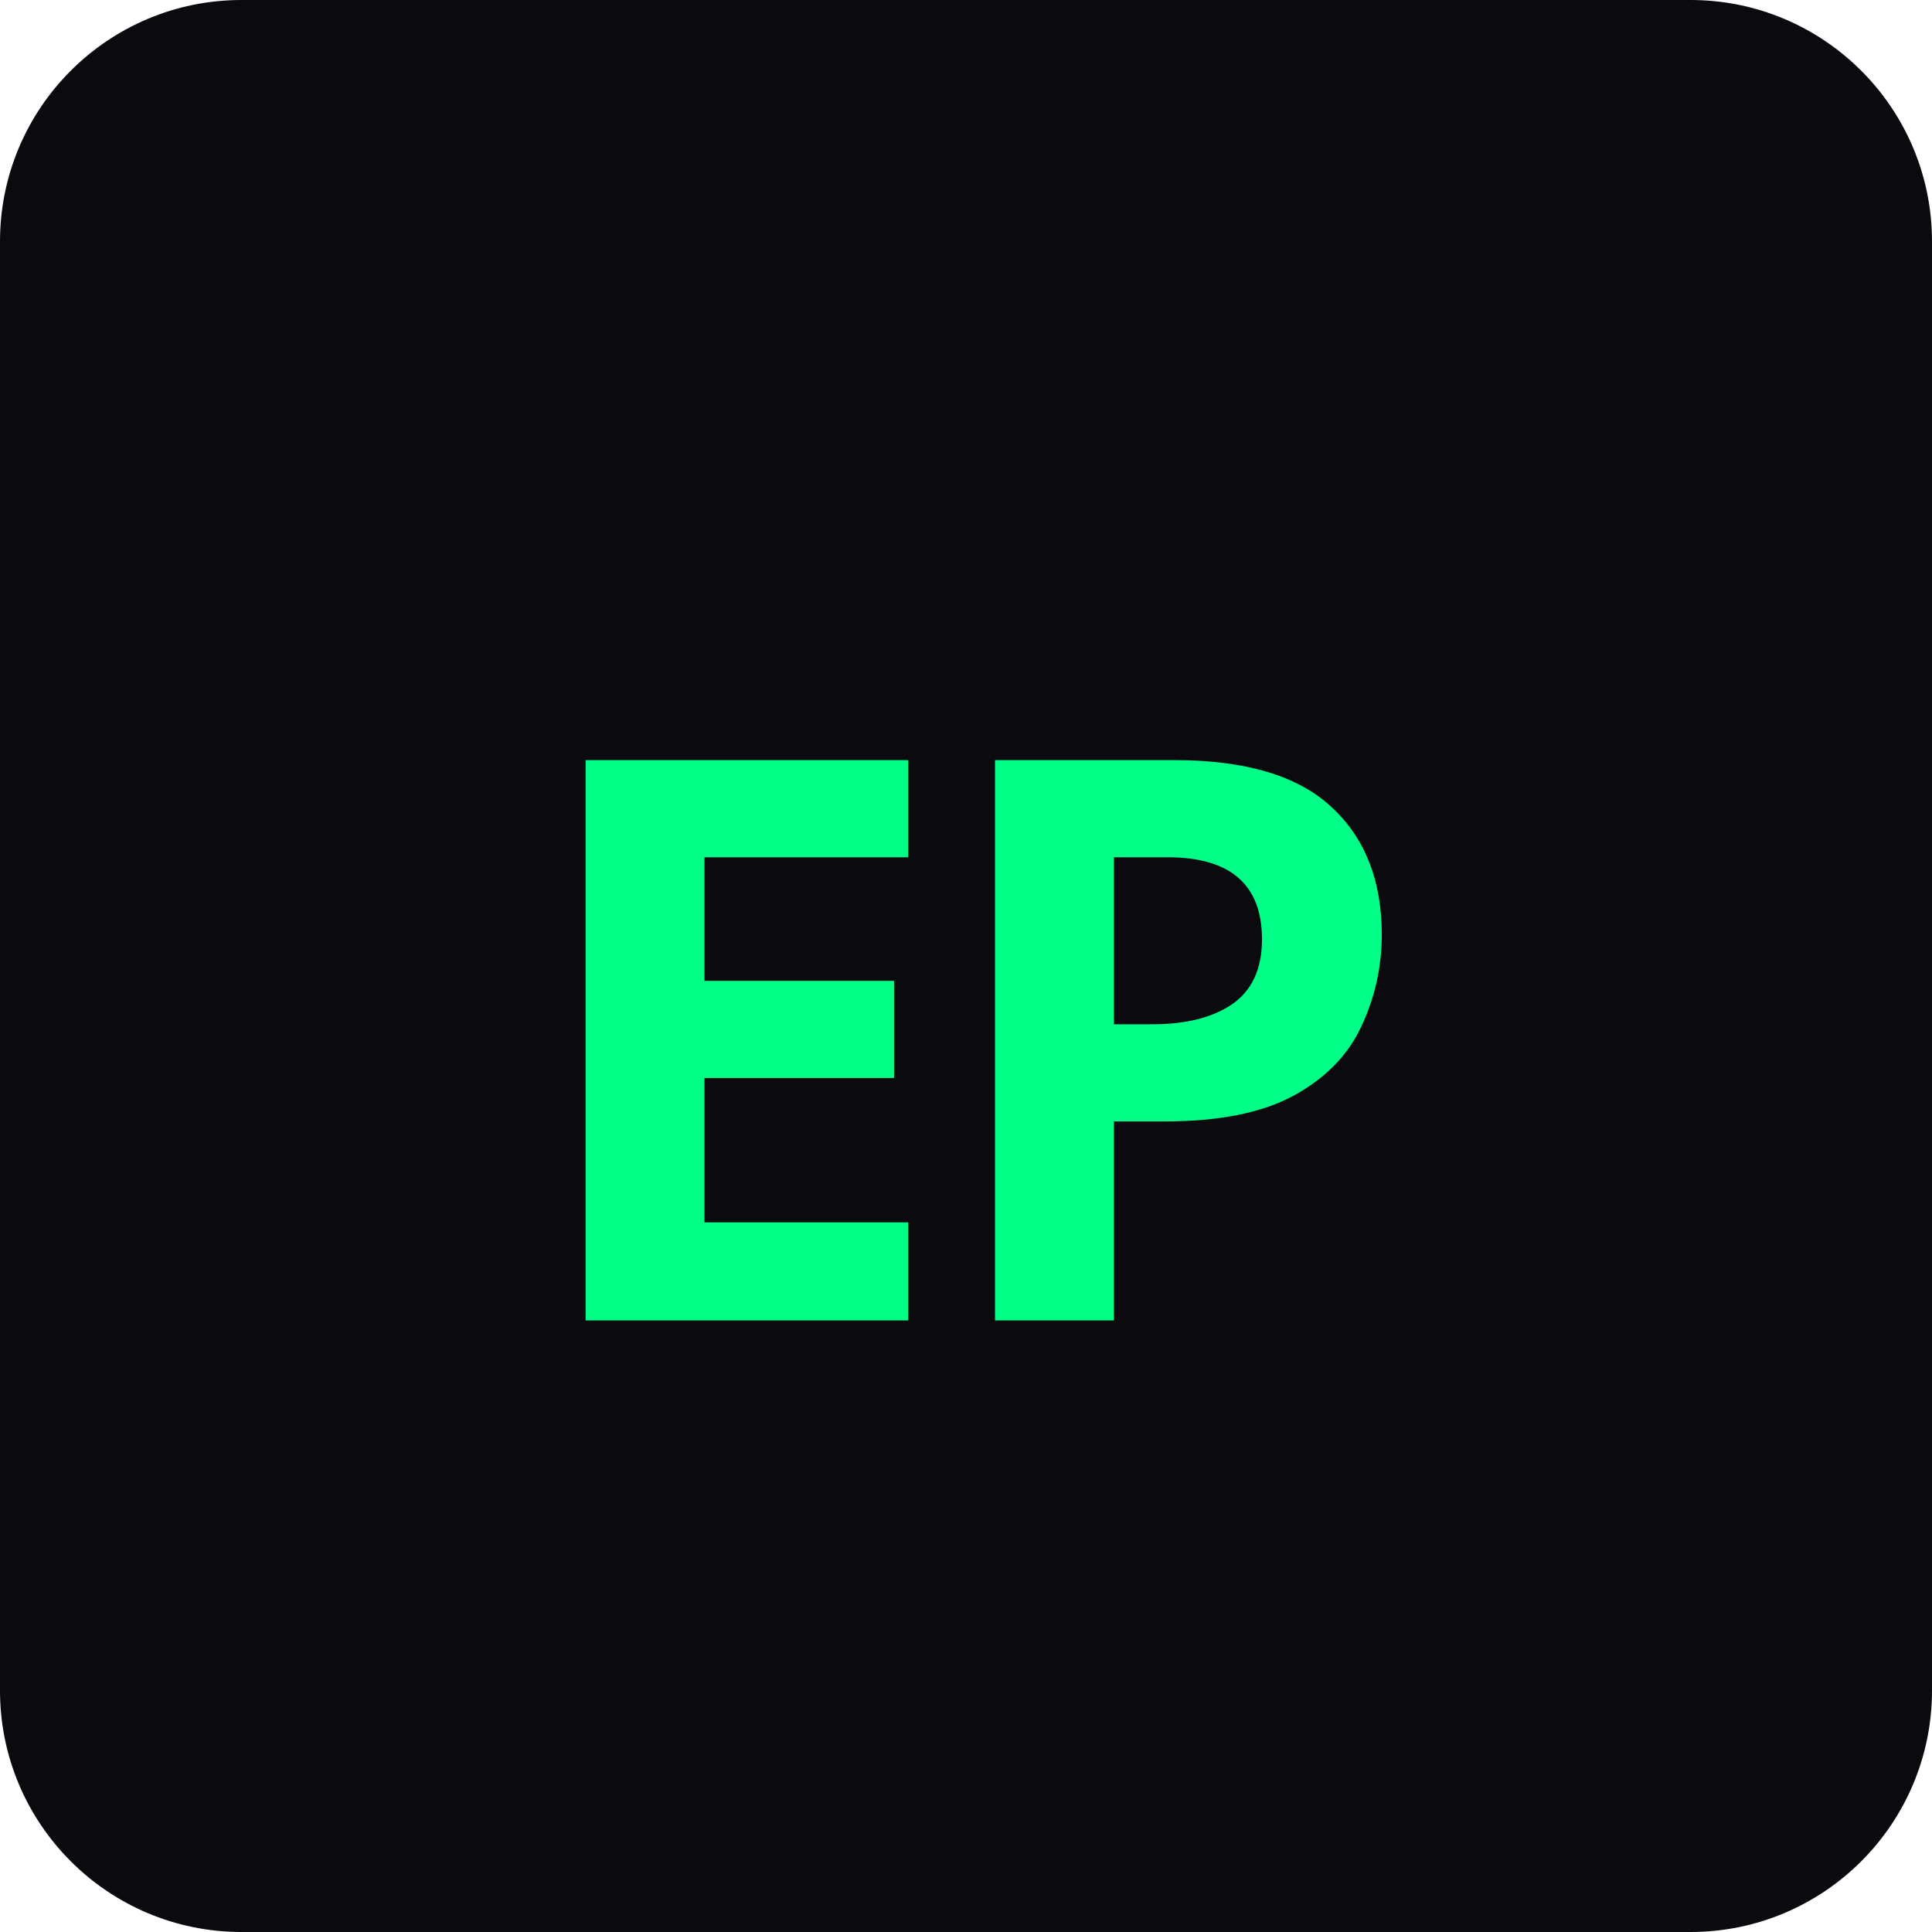
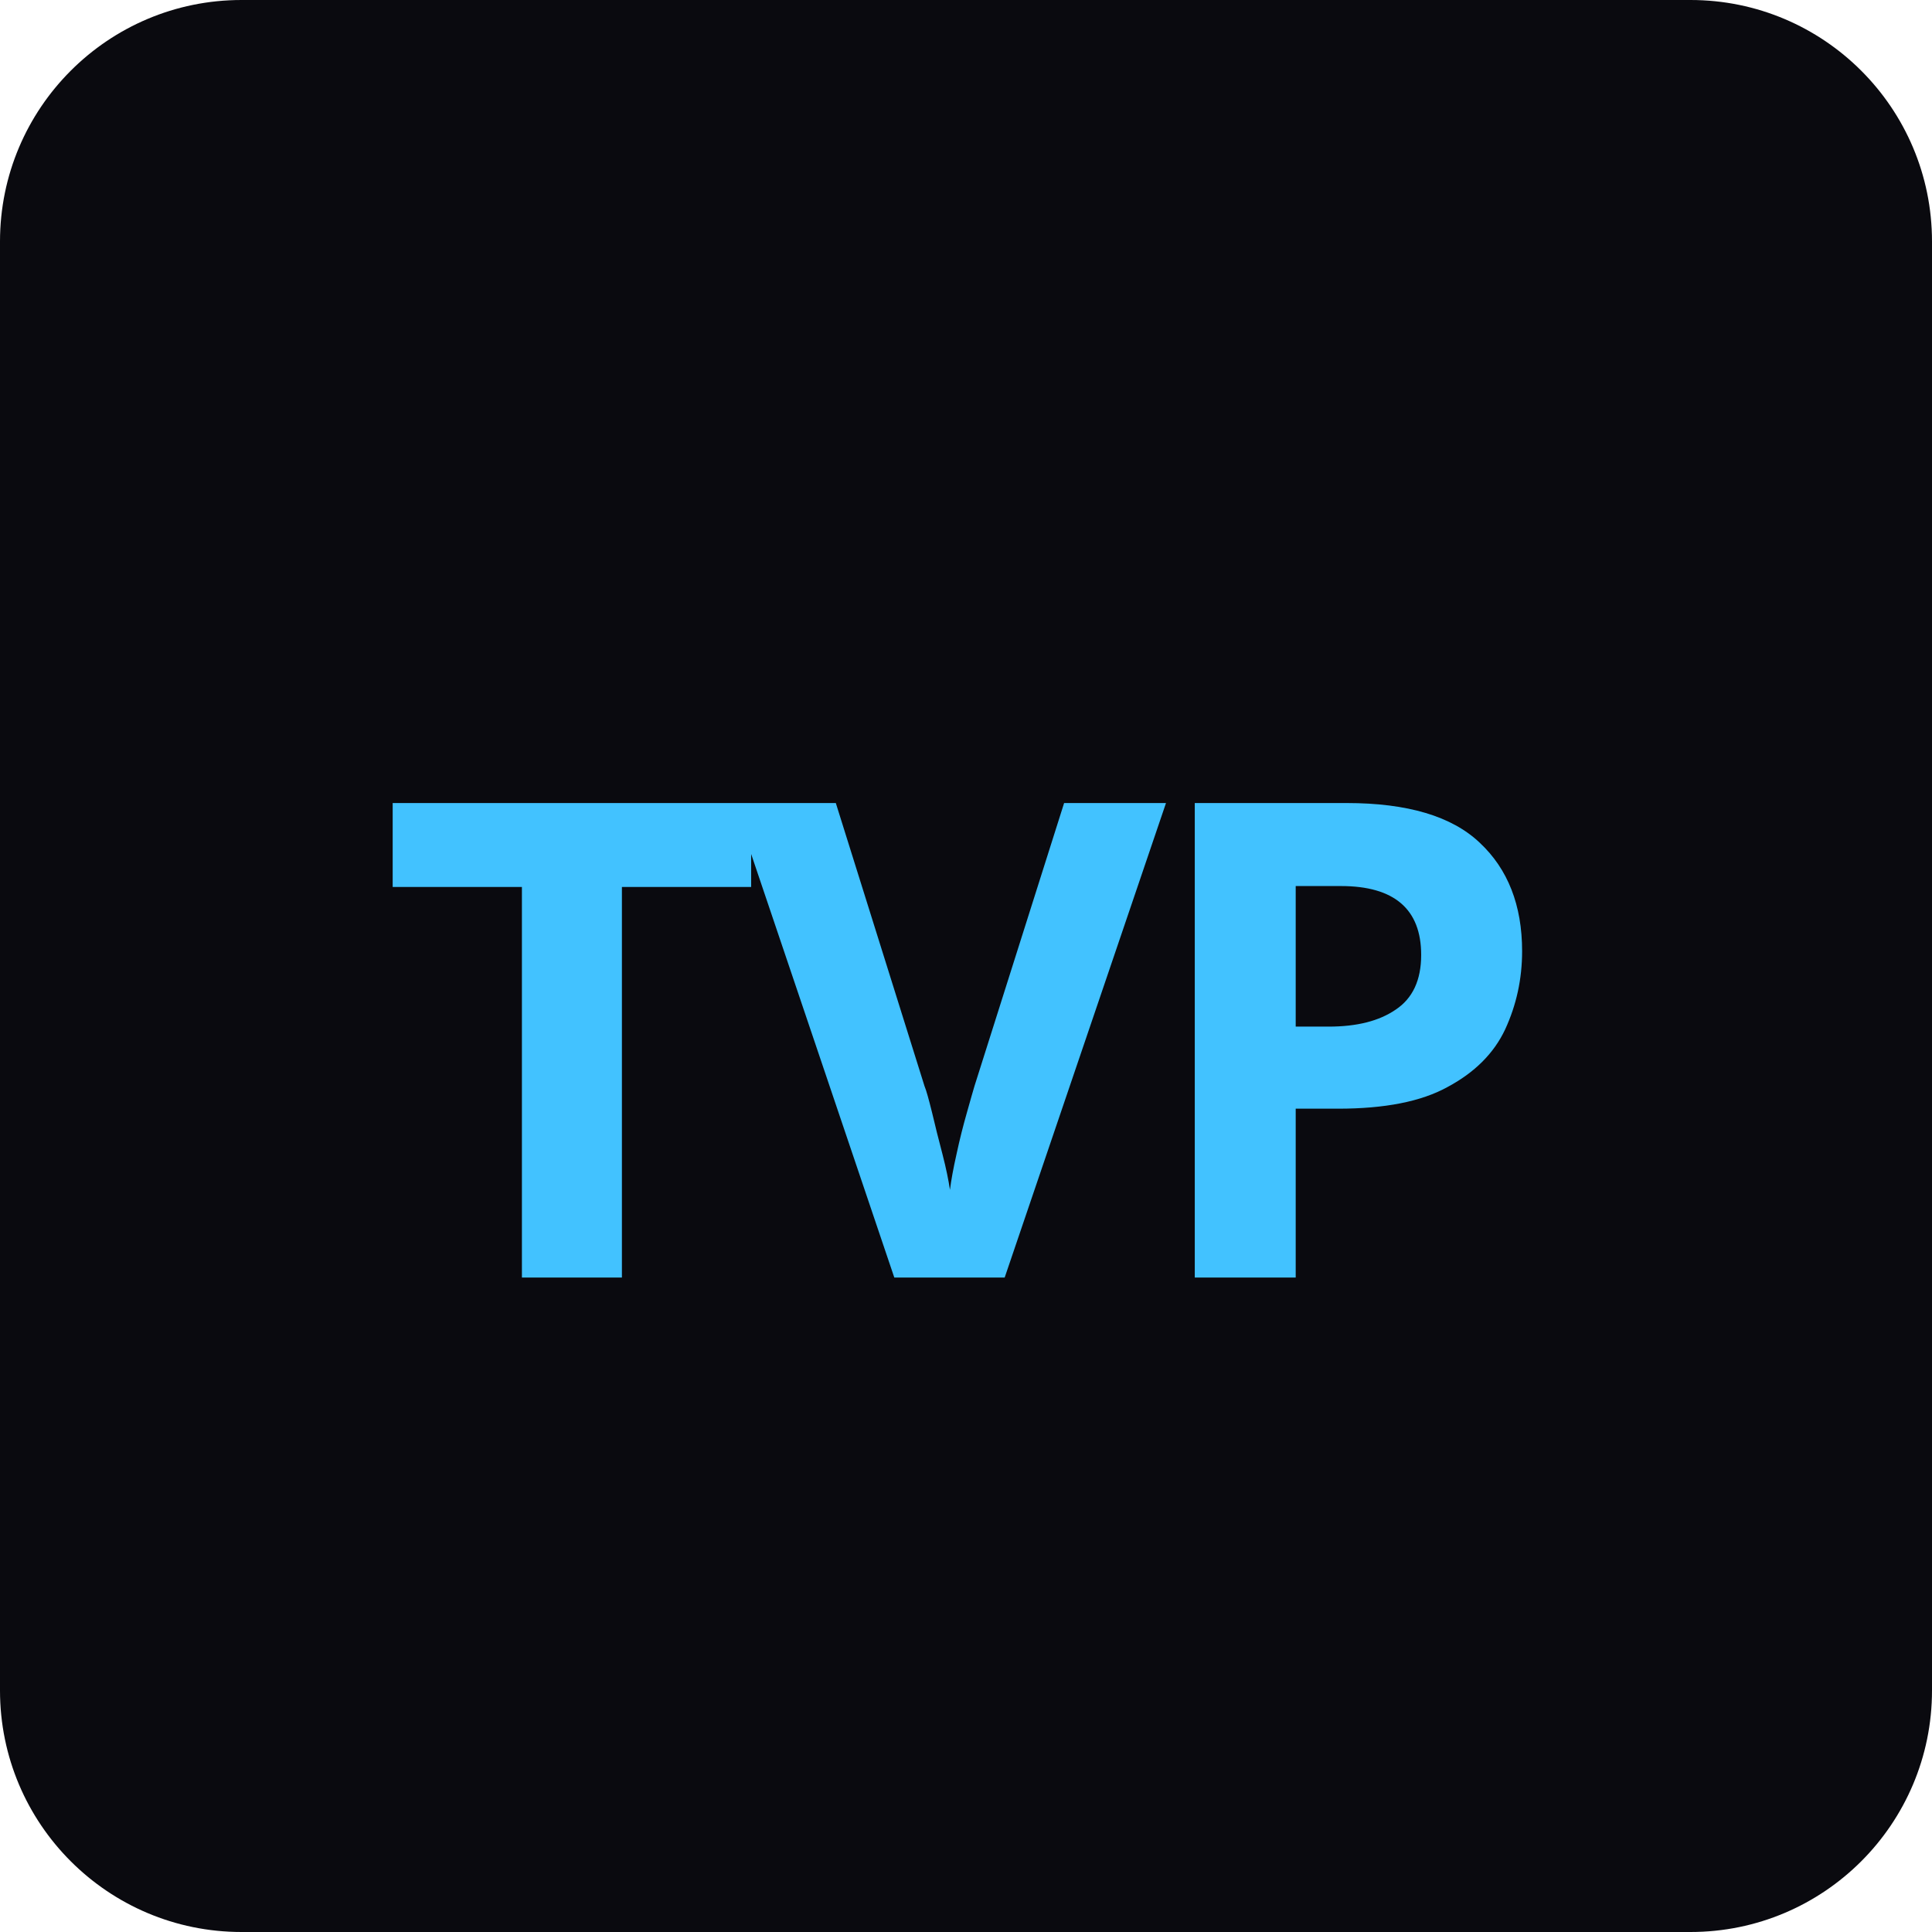
<svg xmlns="http://www.w3.org/2000/svg" viewBox="0 0 32 32">
  <rect width="32" height="32" fill="#0a0a0f" rx="4" />
-   <text x="50%" y="54%" dominant-baseline="middle" text-anchor="middle" fill="#00FF87" font-family="sans-serif" font-weight="800" font-size="13" letter-spacing="-0.5">EP</text>
+   <text x="50%" y="54%" dominant-baseline="middle" text-anchor="middle" fill="#42C2FF" font-family="sans-serif" font-weight="800" font-size="11" letter-spacing="-0.5">TVP</text>
</svg>
